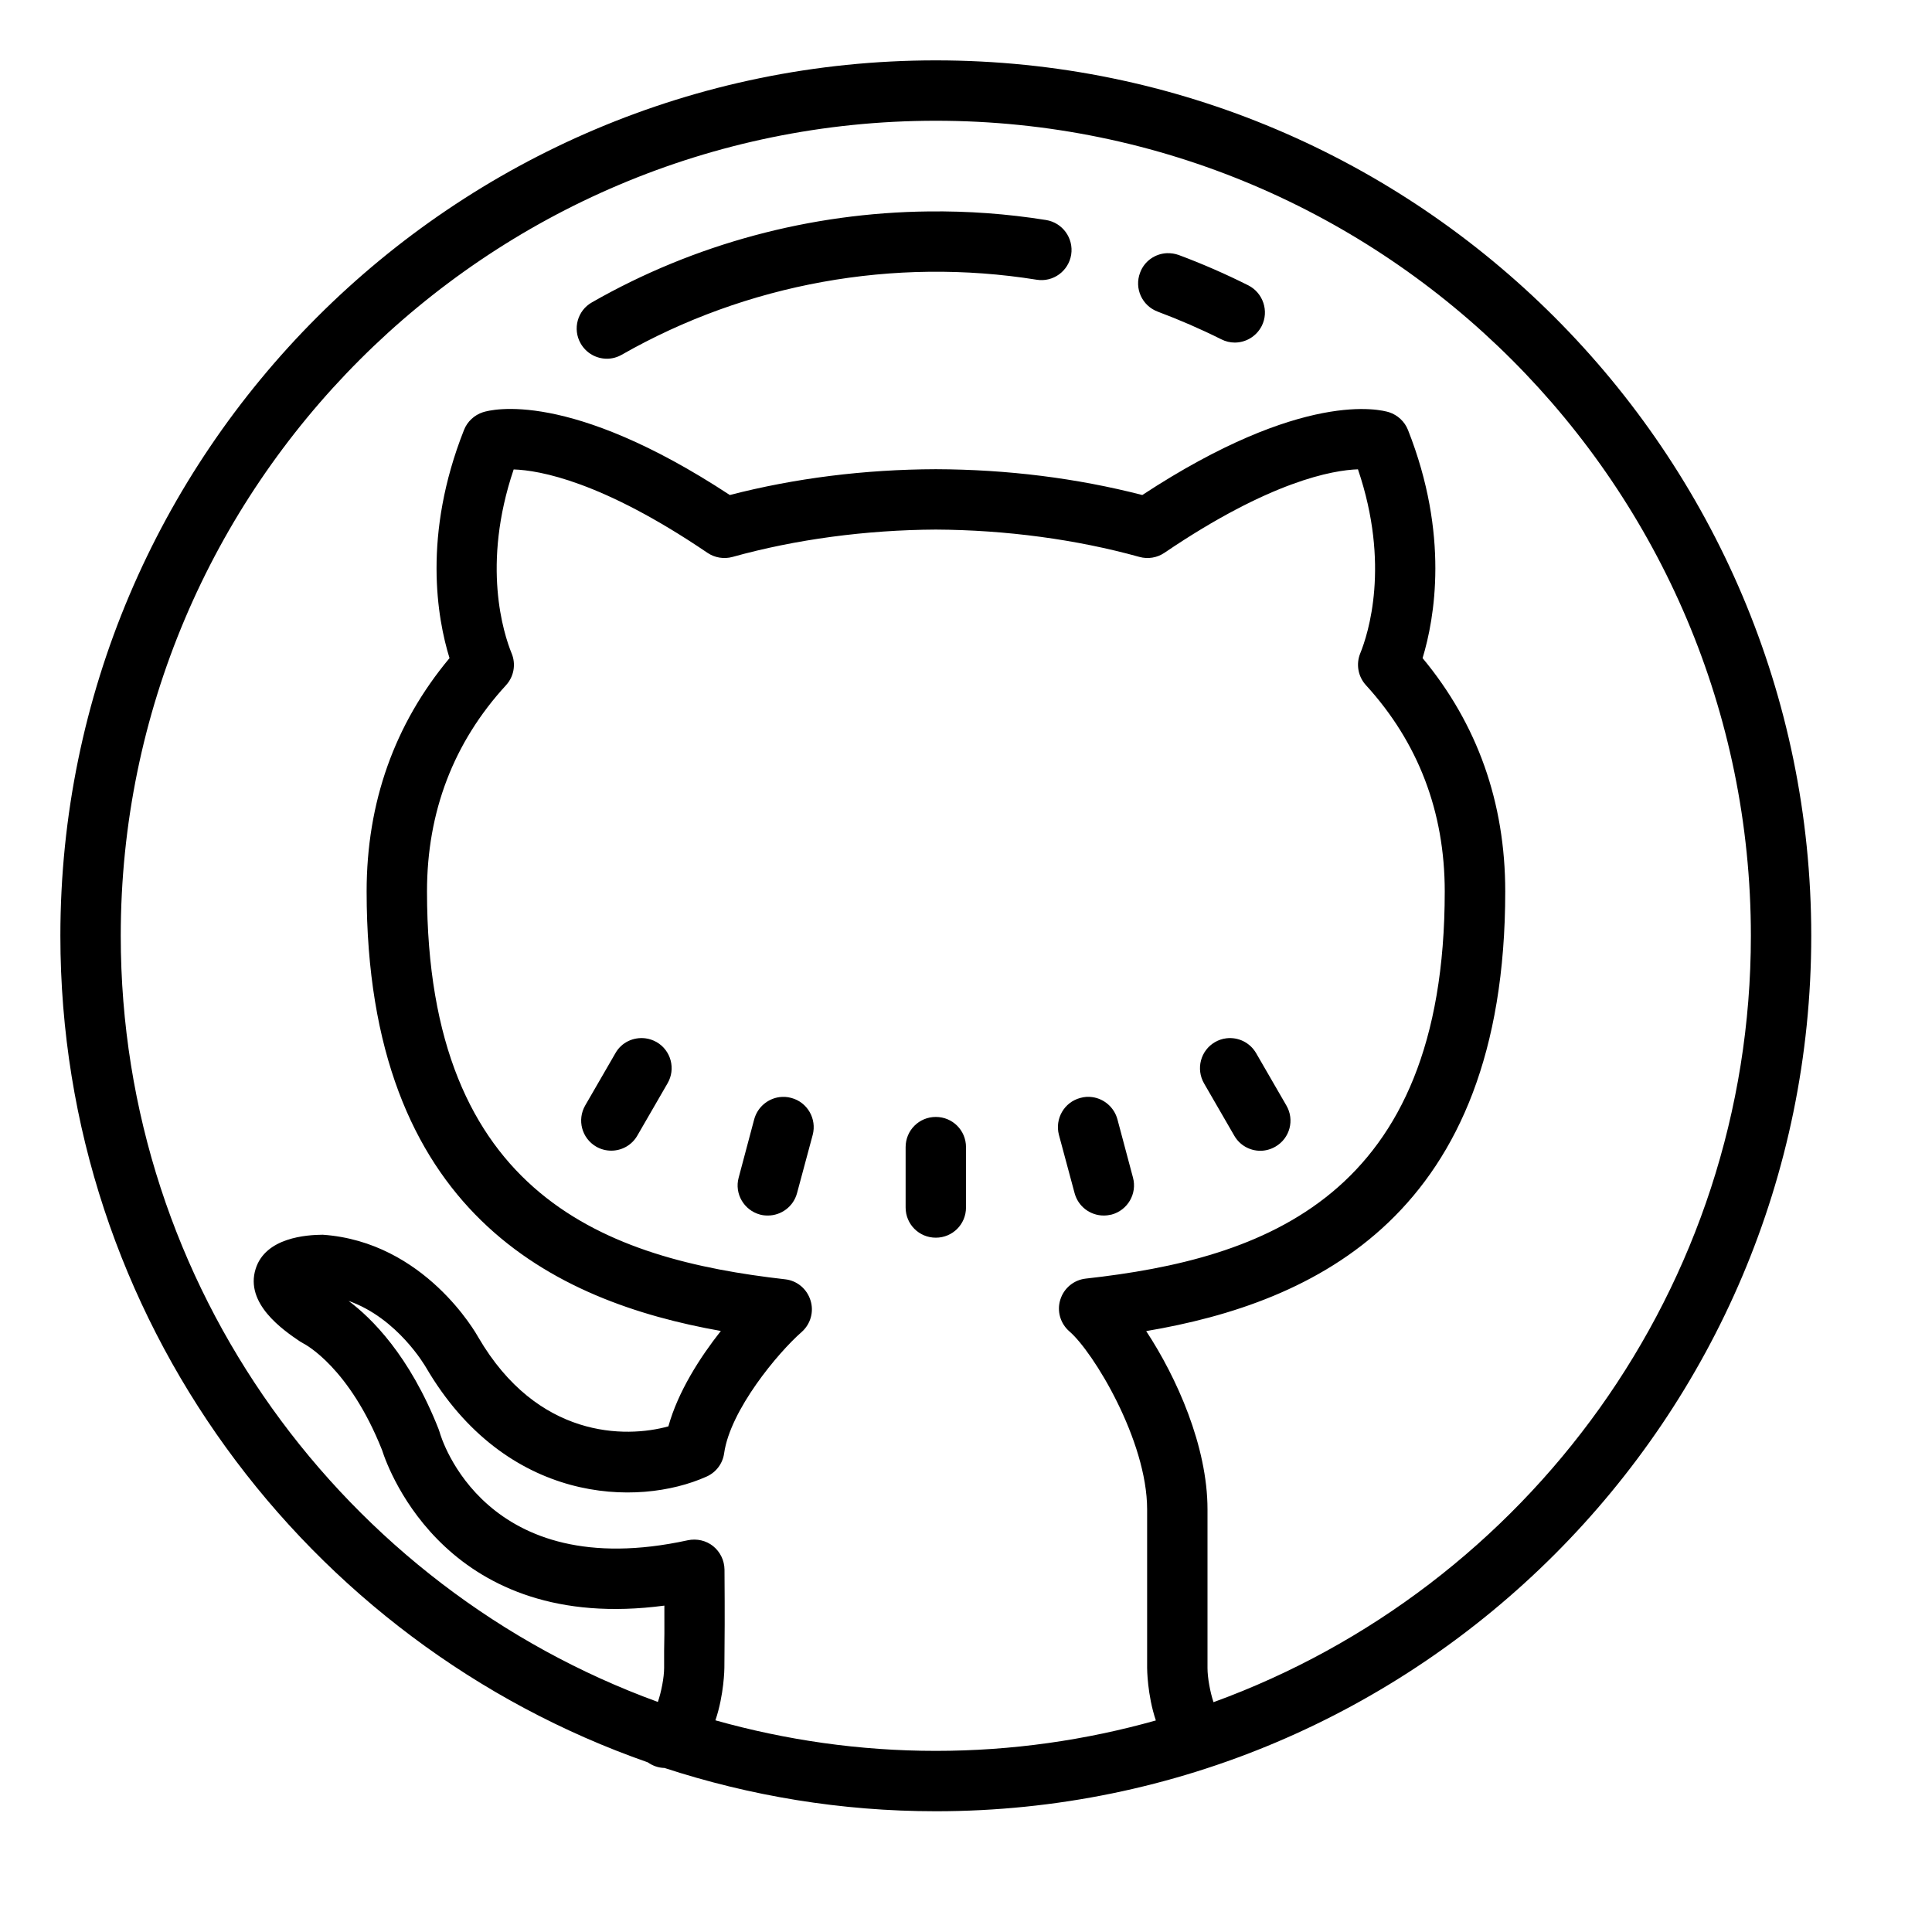
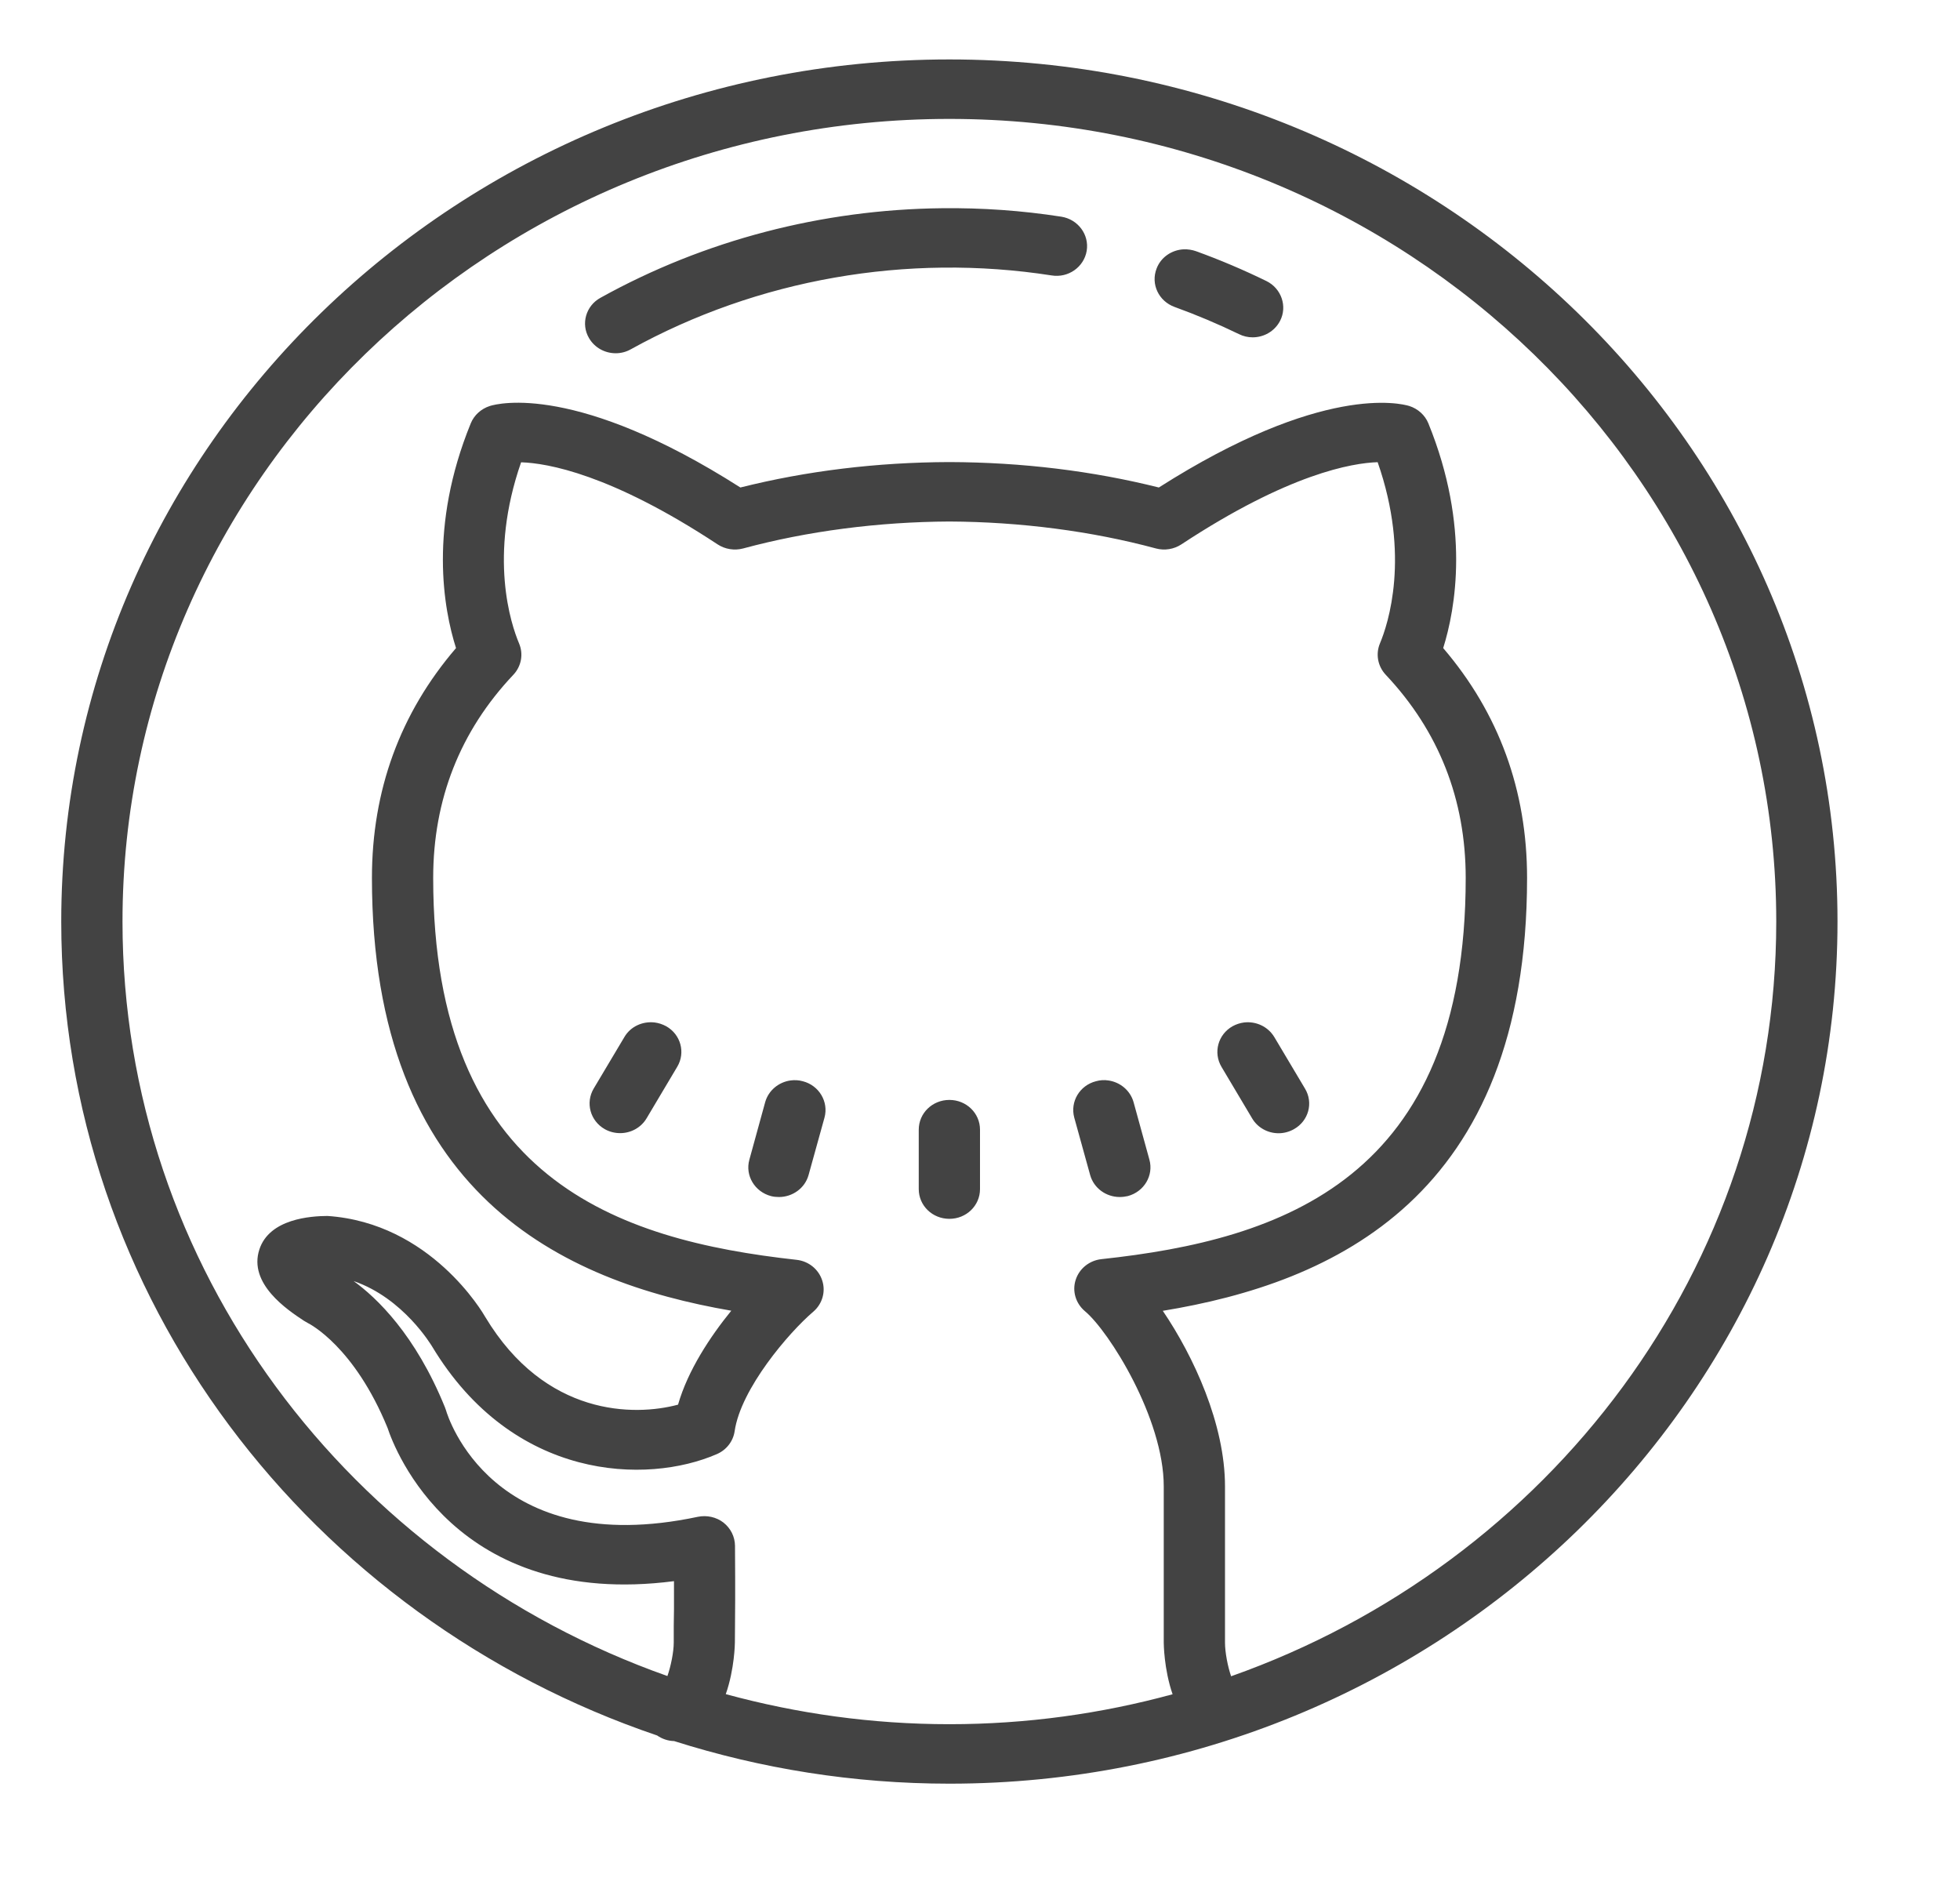
- <svg xmlns="http://www.w3.org/2000/svg" viewBox="0 0 64 64" width="64px" height="64px">
-   <path d="M 31 2 C 15.012 2 2 15.012 2 31 C 2 43.648 10.145 54.426 21.457 58.379 C 21.617 58.492 21.809 58.562 22.012 58.566 C 24.84 59.492 27.863 60 31 60 C 46.988 60 60 46.988 60 31 C 60 15.012 46.988 2 31 2 Z M 31 4 C 45.887 4 58 16.113 58 31 C 58 42.66 50.57 52.613 40.199 56.387 C 40.09 56.062 40 55.582 40 55.254 L 40 50 C 40 47.906 38.977 45.625 37.969 44.094 C 43.52 43.156 49.863 40.277 49.863 29.531 C 49.863 26.586 48.941 23.988 47.125 21.801 C 47.523 20.488 48.016 17.719 46.641 14.242 C 46.531 13.965 46.301 13.75 46.016 13.656 C 45.734 13.57 43.168 12.902 37.84 16.398 C 35.672 15.84 33.379 15.551 31 15.543 C 28.633 15.551 26.336 15.84 24.176 16.398 C 18.848 12.898 16.273 13.566 15.996 13.656 C 15.711 13.75 15.48 13.965 15.371 14.242 C 13.992 17.723 14.484 20.488 14.891 21.801 C 13.066 23.988 12.145 26.586 12.145 29.531 C 12.145 40.18 18.375 43.113 23.879 44.09 C 23.188 44.965 22.461 46.098 22.141 47.25 C 20.719 47.645 17.805 47.656 15.848 44.305 C 15.777 44.176 14.066 41.137 10.691 40.902 C 10.156 40.906 8.797 40.992 8.469 42.031 C 8.105 43.184 9.379 44.059 9.926 44.43 C 9.961 44.453 10.016 44.484 10.051 44.504 C 10.113 44.535 11.57 45.301 12.656 48.035 C 12.883 48.75 14.871 54.137 22.008 53.188 C 22.012 53.977 22.008 54.375 22 54.691 L 22 55.25 C 22 55.574 21.902 56.062 21.793 56.379 C 11.422 52.605 4 42.652 4 31 C 4 16.113 16.113 4 31 4 Z M 30.758 7.004 C 26.859 7.047 23.004 8.074 19.609 10.016 C 19.129 10.285 18.961 10.898 19.234 11.375 C 19.418 11.699 19.754 11.883 20.105 11.883 C 20.273 11.883 20.441 11.84 20.598 11.75 C 24.734 9.391 29.617 8.508 34.34 9.266 C 34.883 9.355 35.395 8.984 35.484 8.438 C 35.57 7.891 35.199 7.379 34.656 7.289 C 33.363 7.082 32.059 6.988 30.758 7.004 Z M 38.656 8.387 C 38.27 8.402 37.906 8.648 37.766 9.035 C 37.57 9.555 37.832 10.129 38.352 10.324 C 39.062 10.59 39.766 10.895 40.453 11.238 C 40.598 11.312 40.75 11.348 40.902 11.348 C 41.266 11.348 41.617 11.148 41.797 10.797 C 42.043 10.309 41.844 9.703 41.352 9.453 C 40.605 9.078 39.828 8.738 39.051 8.449 C 38.922 8.402 38.789 8.383 38.656 8.387 Z M 44.984 15.547 C 46.059 18.707 45.324 20.996 45.059 21.645 C 44.914 22.004 44.988 22.414 45.25 22.699 C 46.98 24.594 47.859 26.891 47.859 29.531 C 47.859 39.668 41.852 41.703 35.969 42.355 C 35.574 42.398 35.242 42.672 35.125 43.051 C 35.004 43.43 35.125 43.844 35.426 44.105 C 36.215 44.781 38 47.715 38 50 L 38 55.254 C 38 55.273 38.004 56.145 38.289 56.992 C 35.969 57.645 33.527 58 31 58 C 28.469 58 26.023 57.641 23.699 56.988 C 23.988 56.137 23.996 55.266 23.996 55.25 L 24 54.715 C 24.004 54.262 24.012 53.648 24 51.996 C 23.996 51.691 23.859 51.41 23.625 51.219 C 23.391 51.031 23.082 50.961 22.785 51.023 C 16.07 52.488 14.617 47.641 14.562 47.438 C 14.551 47.402 14.539 47.371 14.527 47.336 C 13.566 44.898 12.301 43.656 11.547 43.094 C 13.176 43.668 14.086 45.258 14.109 45.293 C 16.754 49.82 21.121 49.938 23.406 48.914 C 23.723 48.773 23.941 48.48 23.988 48.141 C 24.191 46.711 25.762 44.82 26.555 44.125 C 26.852 43.863 26.969 43.449 26.848 43.074 C 26.73 42.695 26.402 42.422 26.012 42.379 C 20.145 41.711 14.145 39.66 14.145 29.531 C 14.145 26.895 15.023 24.594 16.762 22.699 C 17.023 22.414 17.098 22.004 16.949 21.645 C 16.684 20.996 15.945 18.715 17.016 15.551 C 17.867 15.578 19.941 15.941 23.434 18.312 C 23.676 18.477 23.984 18.527 24.266 18.449 C 26.355 17.867 28.688 17.555 31 17.543 C 33.32 17.555 35.652 17.867 37.746 18.449 C 38.027 18.527 38.332 18.477 38.574 18.312 C 42.086 15.93 44.16 15.574 44.984 15.547 Z M 21.375 34.395 C 20.984 34.348 20.59 34.527 20.387 34.887 L 19.387 36.617 C 19.109 37.098 19.273 37.707 19.75 37.984 C 19.906 38.074 20.078 38.117 20.25 38.117 C 20.594 38.117 20.93 37.938 21.113 37.617 L 22.113 35.887 C 22.391 35.41 22.23 34.797 21.75 34.52 C 21.629 34.453 21.504 34.41 21.375 34.395 Z M 40.625 34.395 C 40.496 34.41 40.367 34.453 40.25 34.52 C 39.77 34.797 39.609 35.41 39.887 35.891 L 40.887 37.621 C 41.07 37.941 41.406 38.121 41.75 38.121 C 41.922 38.121 42.094 38.074 42.25 37.984 C 42.73 37.707 42.891 37.098 42.613 36.621 L 41.613 34.891 C 41.406 34.531 41.012 34.348 40.625 34.395 Z M 36.188 36.344 C 36.059 36.324 35.922 36.332 35.785 36.371 C 35.254 36.512 34.938 37.059 35.078 37.594 L 35.598 39.527 C 35.719 39.973 36.121 40.266 36.562 40.266 C 36.652 40.266 36.738 40.254 36.824 40.234 C 37.355 40.09 37.676 39.543 37.531 39.008 L 37.016 37.078 C 36.906 36.676 36.57 36.398 36.188 36.344 Z M 25.816 36.344 C 25.43 36.398 25.094 36.676 24.984 37.078 L 24.469 39.012 C 24.324 39.543 24.645 40.09 25.176 40.234 C 25.262 40.258 25.348 40.266 25.438 40.266 C 25.875 40.266 26.281 39.973 26.402 39.527 L 26.922 37.594 C 27.062 37.062 26.746 36.512 26.215 36.371 C 26.078 36.332 25.945 36.328 25.816 36.344 Z M 31 37 C 30.445 37 30 37.445 30 38 L 30 40 C 30 40.555 30.445 41 31 41 C 31.555 41 32 40.555 32 40 L 32 38 C 32 37.445 31.555 37 31 37 Z" />
+ <svg xmlns="http://www.w3.org/2000/svg" width="68" height="66" viewBox="0 0 68 66" fill="none">
+   <path d="M32.938 2.062C15.95 2.062 2.125 15.481 2.125 31.969C2.125 45.013 10.779 56.127 22.798 60.203C22.968 60.32 23.172 60.393 23.387 60.397C26.392 61.351 29.605 61.875 32.938 61.875C49.925 61.875 63.75 48.457 63.75 31.969C63.75 15.481 49.925 2.062 32.938 2.062ZM32.938 4.125C48.755 4.125 61.625 16.617 61.625 31.969C61.625 43.993 53.731 54.257 42.712 58.149C42.596 57.815 42.5 57.319 42.5 56.981V51.562C42.5 49.403 41.413 47.051 40.342 45.472C46.239 44.505 52.98 41.536 52.98 30.454C52.98 27.417 52 24.738 50.07 22.482C50.494 21.128 51.017 18.273 49.556 14.687C49.44 14.401 49.195 14.18 48.892 14.083C48.593 13.994 45.866 13.306 40.205 16.911C37.901 16.335 35.465 16.037 32.938 16.029C30.422 16.037 27.982 16.335 25.687 16.911C20.026 13.302 17.291 13.99 16.996 14.083C16.693 14.18 16.448 14.401 16.332 14.687C14.867 18.276 15.39 21.128 15.821 22.482C13.883 24.738 12.904 27.417 12.904 30.454C12.904 41.435 19.523 44.461 25.371 45.468C24.637 46.37 23.865 47.538 23.524 48.727C22.014 49.133 18.918 49.145 16.838 45.689C16.763 45.556 14.946 42.422 11.36 42.181C10.791 42.185 9.347 42.273 8.998 43.345C8.612 44.533 9.965 45.435 10.546 45.818C10.584 45.842 10.642 45.874 10.679 45.895C10.745 45.927 12.293 46.716 13.447 49.536C13.688 50.273 15.8 55.828 23.383 54.85C23.387 55.663 23.383 56.074 23.375 56.401V56.977C23.375 57.311 23.271 57.815 23.155 58.141C12.136 54.249 4.25 43.985 4.25 31.969C4.25 16.617 17.12 4.125 32.938 4.125ZM32.68 7.223C28.538 7.267 24.442 8.327 20.835 10.329C20.325 10.607 20.146 11.239 20.436 11.73C20.632 12.065 20.988 12.254 21.362 12.254C21.541 12.254 21.719 12.21 21.885 12.117C26.28 9.684 31.468 8.774 36.486 9.555C37.063 9.648 37.607 9.265 37.702 8.701C37.794 8.137 37.399 7.609 36.822 7.517C35.449 7.303 34.062 7.207 32.68 7.223ZM41.072 8.649C40.661 8.665 40.275 8.919 40.126 9.318C39.919 9.853 40.197 10.445 40.748 10.647C41.504 10.921 42.251 11.235 42.981 11.589C43.135 11.666 43.297 11.702 43.459 11.702C43.845 11.702 44.218 11.497 44.409 11.134C44.671 10.631 44.459 10.006 43.936 9.749C43.143 9.362 42.317 9.011 41.492 8.713C41.355 8.665 41.213 8.645 41.072 8.649ZM47.796 16.033C48.937 19.292 48.157 21.652 47.875 22.321C47.721 22.692 47.8 23.114 48.078 23.409C49.917 25.362 50.851 27.731 50.851 30.454C50.851 40.908 44.467 43.006 38.217 43.679C37.798 43.723 37.445 44.005 37.32 44.396C37.192 44.787 37.32 45.214 37.64 45.484C38.478 46.181 40.375 49.206 40.375 51.562V56.981C40.375 57.001 40.379 57.899 40.682 58.773C38.217 59.446 35.623 59.812 32.938 59.812C30.248 59.812 27.65 59.442 25.18 58.769C25.488 57.891 25.496 56.993 25.496 56.977L25.5 56.425C25.504 55.957 25.512 55.325 25.5 53.621C25.496 53.307 25.351 53.017 25.102 52.819C24.852 52.626 24.525 52.553 24.209 52.618C17.075 54.129 15.531 49.129 15.473 48.92C15.46 48.884 15.448 48.851 15.435 48.815C14.414 46.301 13.07 45.02 12.269 44.44C13.999 45.033 14.966 46.672 14.991 46.708C17.801 51.377 22.441 51.498 24.869 50.443C25.205 50.298 25.438 49.995 25.488 49.645C25.703 48.171 27.372 46.221 28.214 45.504C28.53 45.234 28.654 44.807 28.526 44.42C28.401 44.029 28.052 43.748 27.637 43.703C21.404 43.014 15.029 40.9 15.029 30.454C15.029 27.735 15.962 25.362 17.809 23.409C18.087 23.114 18.166 22.692 18.009 22.321C17.726 21.652 16.942 19.3 18.079 16.037C18.984 16.065 21.188 16.44 24.898 18.885C25.155 19.054 25.483 19.106 25.782 19.026C28.003 18.425 30.48 18.103 32.938 18.091C35.403 18.103 37.881 18.425 40.105 19.026C40.404 19.106 40.728 19.054 40.985 18.885C44.716 16.427 46.92 16.061 47.796 16.033ZM22.711 35.469C22.296 35.421 21.877 35.606 21.661 35.977L20.598 37.761C20.304 38.257 20.478 38.885 20.984 39.171C21.15 39.264 21.333 39.308 21.516 39.308C21.881 39.308 22.238 39.123 22.433 38.793L23.495 37.008C23.79 36.517 23.62 35.884 23.109 35.598C22.981 35.53 22.848 35.486 22.711 35.469ZM43.164 35.469C43.027 35.486 42.89 35.53 42.766 35.598C42.255 35.884 42.085 36.517 42.38 37.012L43.442 38.797C43.637 39.127 43.994 39.312 44.359 39.312C44.542 39.312 44.725 39.264 44.891 39.171C45.401 38.885 45.571 38.257 45.277 37.766L44.214 35.981C43.994 35.61 43.575 35.421 43.164 35.469ZM38.449 37.48C38.312 37.459 38.167 37.467 38.022 37.508C37.457 37.653 37.121 38.217 37.27 38.769L37.822 40.763C37.951 41.222 38.379 41.524 38.848 41.524C38.943 41.524 39.034 41.512 39.126 41.492C39.69 41.343 40.031 40.779 39.877 40.227L39.329 38.237C39.213 37.822 38.856 37.536 38.449 37.48ZM27.43 37.48C27.019 37.536 26.662 37.822 26.546 38.237L25.998 40.231C25.845 40.779 26.185 41.343 26.749 41.492C26.841 41.516 26.932 41.524 27.027 41.524C27.492 41.524 27.924 41.222 28.052 40.763L28.605 38.769C28.754 38.221 28.418 37.653 27.853 37.508C27.708 37.467 27.567 37.463 27.43 37.48ZM32.938 38.156C32.348 38.156 31.875 38.615 31.875 39.188V41.25C31.875 41.822 32.348 42.281 32.938 42.281C33.527 42.281 34 41.822 34 41.25V39.188C34 38.615 33.527 38.156 32.938 38.156Z" fill="#434343" />
</svg>
